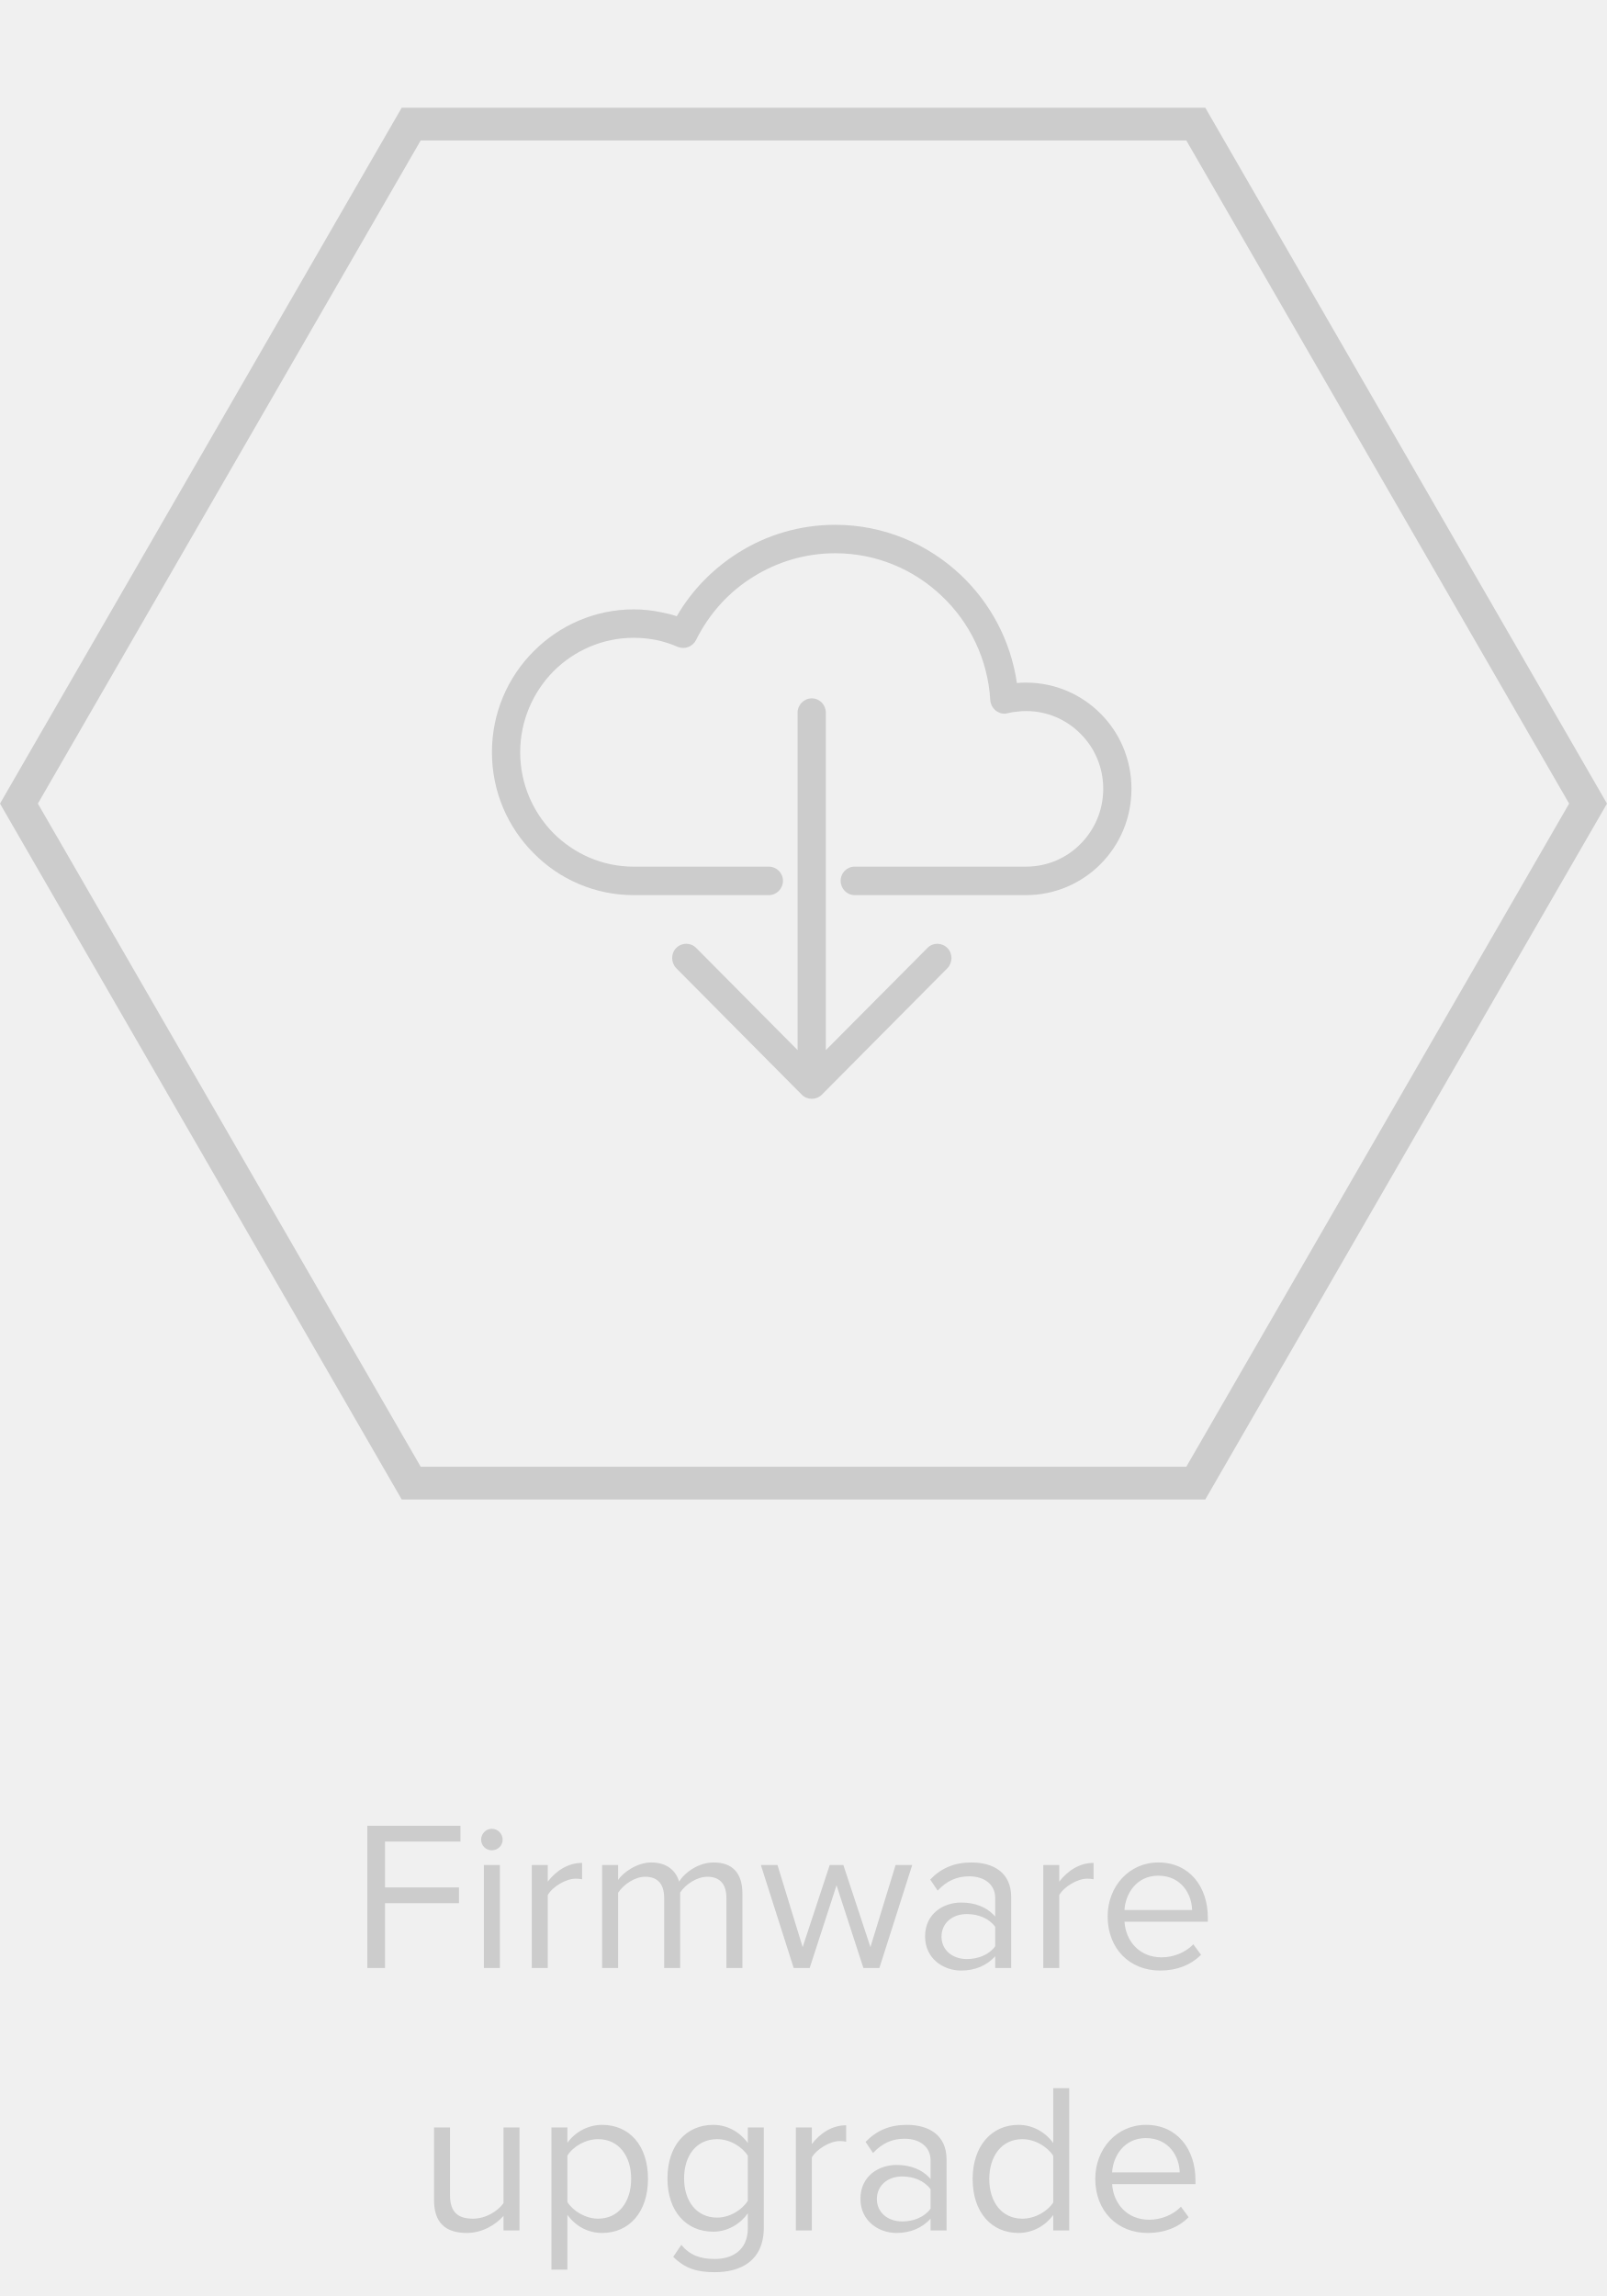
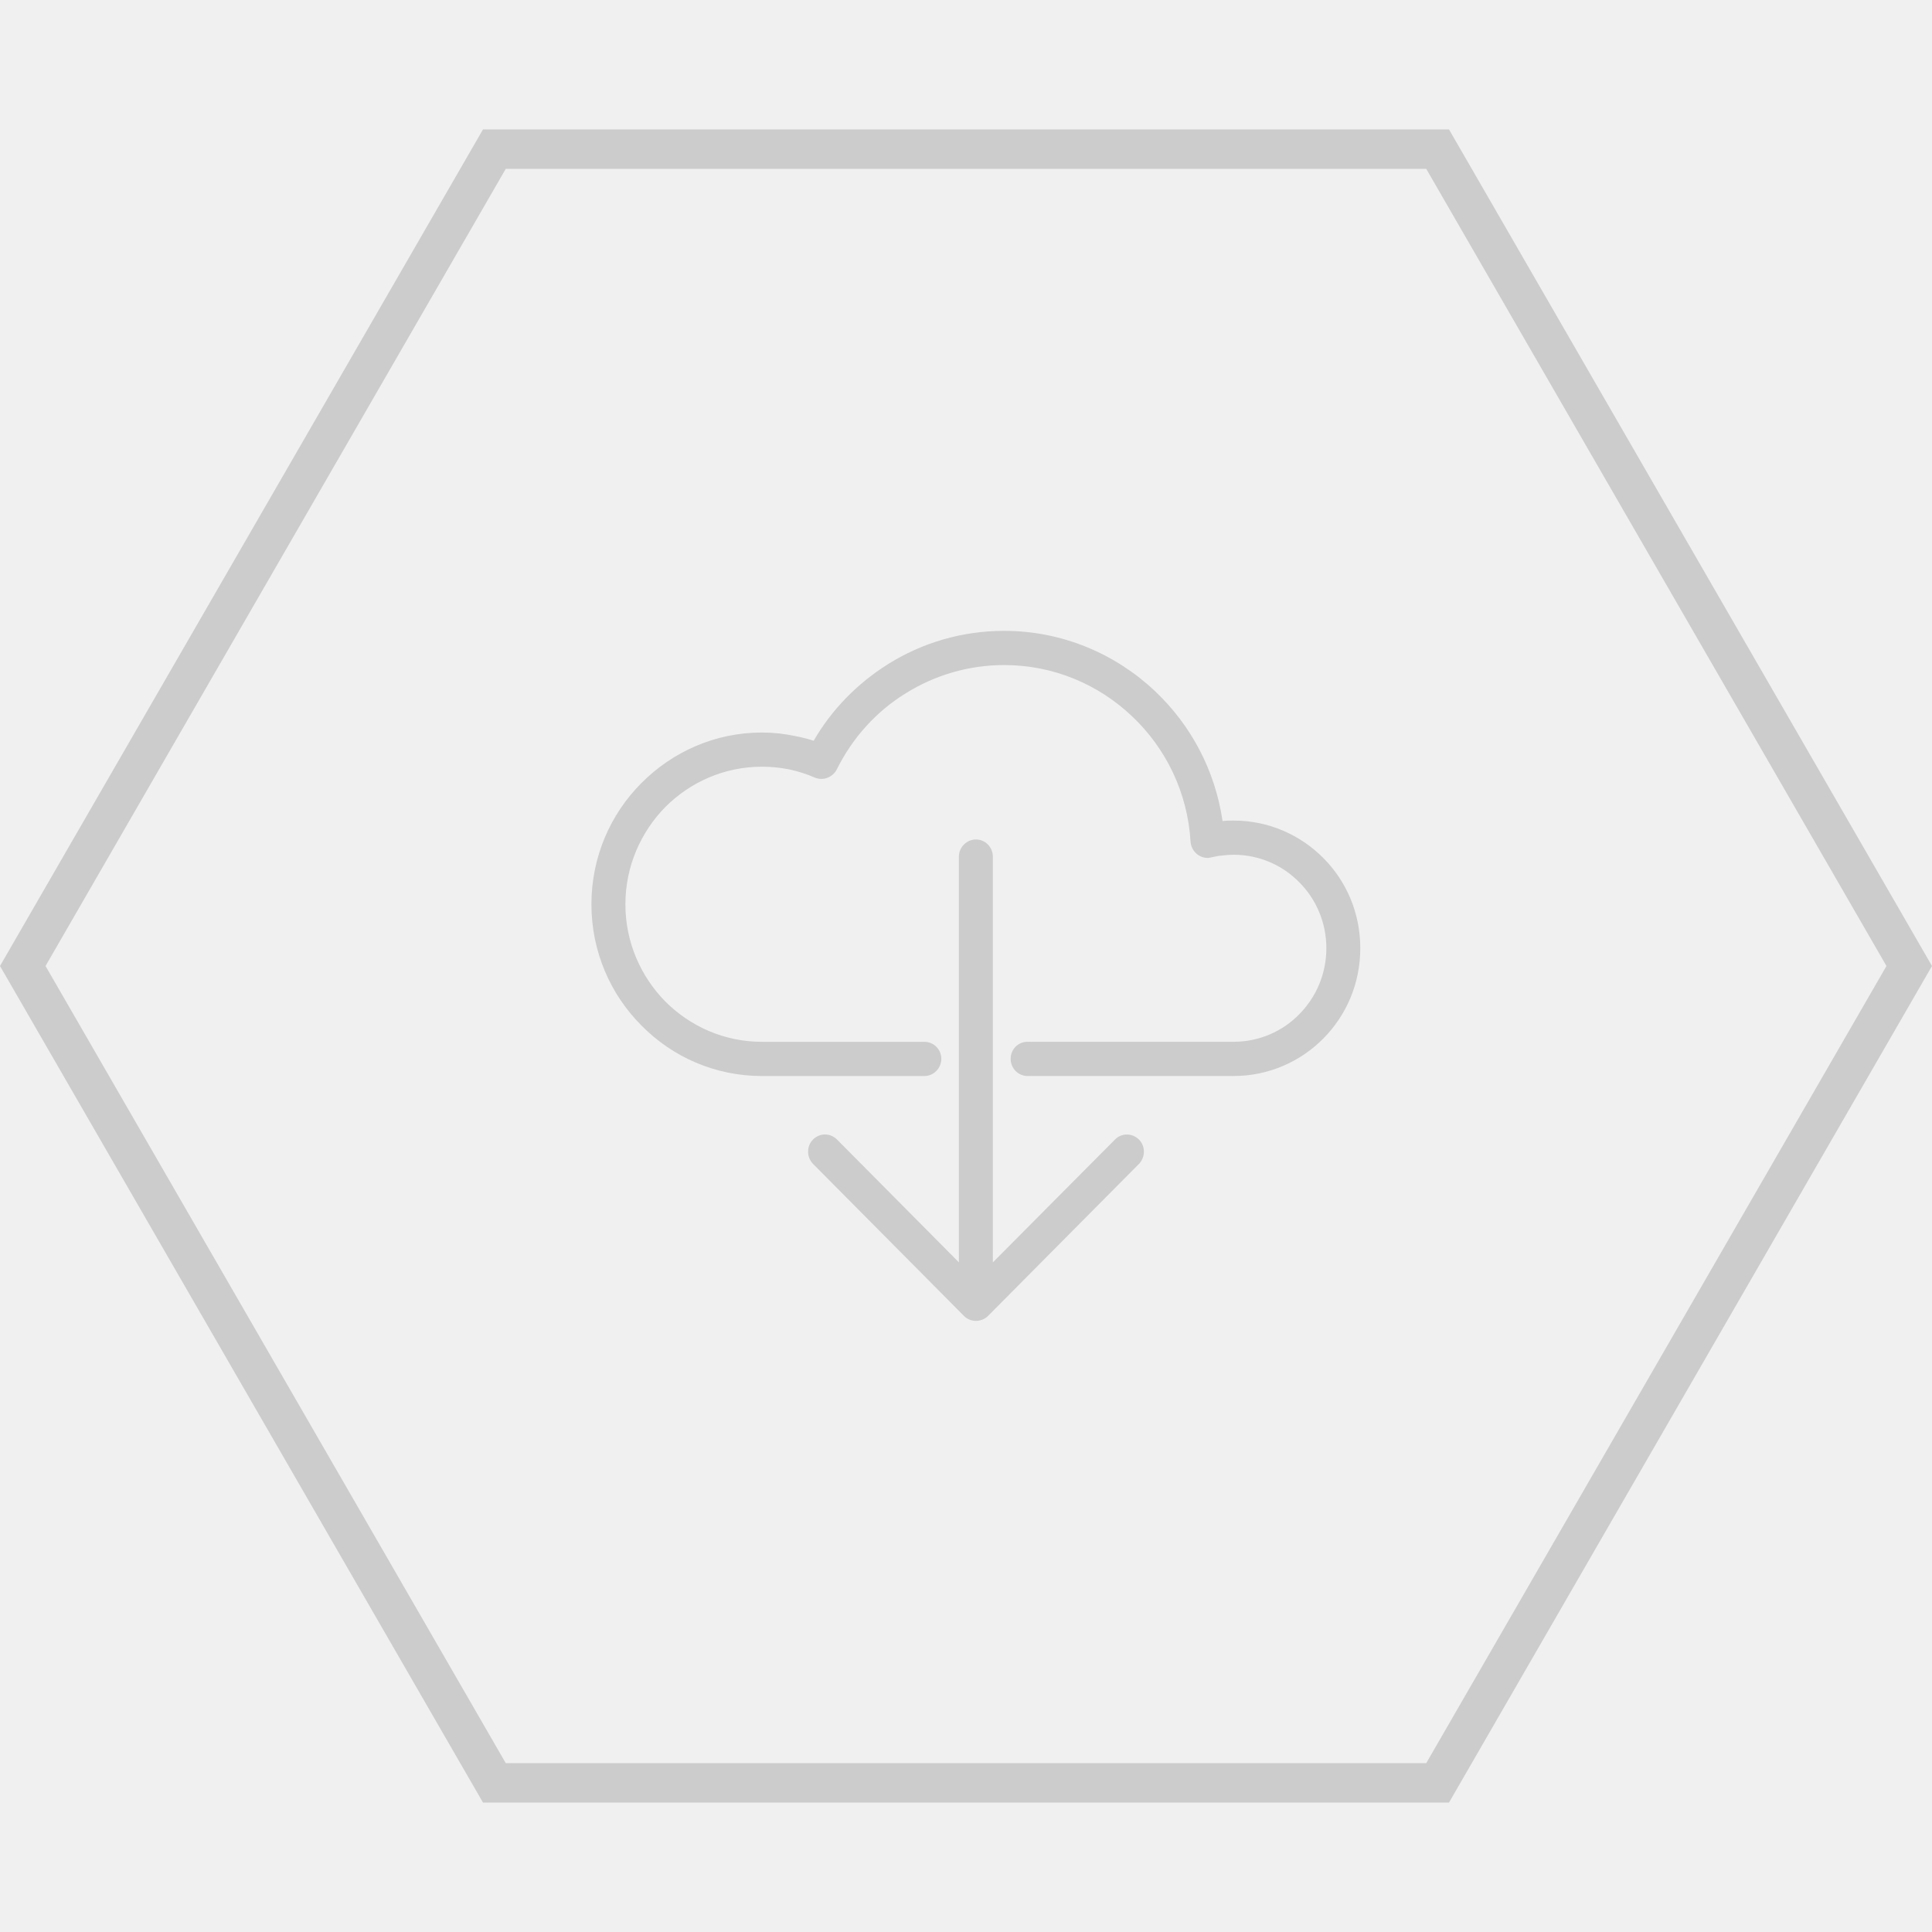
- <svg xmlns="http://www.w3.org/2000/svg" width="98" height="140" viewBox="0 0 98 140" fill="none">
-   <path d="M23.479 120V116.048H27.99V115.086H23.479V112.291H28.081V111.329H22.4V120H23.479ZM29.99 112.824C30.354 112.824 30.653 112.538 30.653 112.174C30.653 111.81 30.354 111.511 29.99 111.511C29.639 111.511 29.34 111.81 29.34 112.174C29.34 112.538 29.639 112.824 29.99 112.824ZM30.484 120V113.721H29.509V120H30.484ZM33.404 120V115.554C33.69 115.047 34.509 114.553 35.107 114.553C35.263 114.553 35.38 114.566 35.497 114.592V113.591C34.639 113.591 33.911 114.072 33.404 114.735V113.721H32.429V120H33.404ZM45.274 120V115.463C45.274 114.202 44.663 113.565 43.519 113.565C42.609 113.565 41.764 114.163 41.413 114.735C41.231 114.085 40.685 113.565 39.723 113.565C38.8 113.565 37.955 114.228 37.695 114.631V113.721H36.72V120H37.695V115.411C38.033 114.904 38.709 114.436 39.346 114.436C40.165 114.436 40.503 114.943 40.503 115.736V120H41.478V115.398C41.803 114.904 42.492 114.436 43.142 114.436C43.948 114.436 44.299 114.943 44.299 115.736V120H45.274ZM53.628 120L55.63 113.721H54.616L53.082 118.726L51.431 113.721H50.599L48.948 118.726L47.414 113.721H46.4L48.402 120H49.377L51.015 114.956L52.653 120H53.628ZM61.666 120V115.684C61.666 114.163 60.562 113.565 59.236 113.565C58.209 113.565 57.403 113.903 56.727 114.605L57.181 115.281C57.74 114.683 58.352 114.41 59.105 114.41C60.016 114.41 60.691 114.891 60.691 115.736V116.867C60.184 116.282 59.469 116.009 58.611 116.009C57.545 116.009 56.414 116.672 56.414 118.076C56.414 119.441 57.545 120.156 58.611 120.156C59.456 120.156 60.172 119.857 60.691 119.285V120H61.666ZM58.962 119.454C58.053 119.454 57.416 118.882 57.416 118.089C57.416 117.283 58.053 116.711 58.962 116.711C59.651 116.711 60.315 116.971 60.691 117.491V118.674C60.315 119.194 59.651 119.454 58.962 119.454ZM64.596 120V115.554C64.882 115.047 65.701 114.553 66.299 114.553C66.455 114.553 66.572 114.566 66.689 114.592V113.591C65.831 113.591 65.103 114.072 64.596 114.735V113.721H63.621V120H64.596ZM70.746 120.156C71.773 120.156 72.618 119.818 73.242 119.194L72.774 118.557C72.28 119.064 71.552 119.35 70.837 119.35C69.485 119.35 68.653 118.362 68.575 117.179H73.658V116.932C73.658 115.047 72.54 113.565 70.642 113.565C68.848 113.565 67.548 115.034 67.548 116.854C67.548 118.817 68.887 120.156 70.746 120.156ZM72.696 116.464H68.575C68.627 115.502 69.29 114.371 70.629 114.371C72.059 114.371 72.683 115.528 72.696 116.464ZM31.681 136V129.721H30.706V134.336C30.342 134.843 29.614 135.285 28.847 135.285C28.002 135.285 27.443 134.96 27.443 133.855V129.721H26.468V134.154C26.468 135.519 27.157 136.156 28.47 136.156C29.406 136.156 30.225 135.662 30.706 135.116V136H31.681ZM36.722 136.156C38.373 136.156 39.517 134.882 39.517 132.854C39.517 130.813 38.373 129.565 36.722 129.565C35.838 129.565 35.058 130.02 34.603 130.657V129.721H33.628V138.392H34.603V135.051C35.11 135.753 35.864 136.156 36.722 136.156ZM36.475 135.285C35.708 135.285 34.941 134.817 34.603 134.271V131.437C34.941 130.891 35.708 130.436 36.475 130.436C37.736 130.436 38.49 131.463 38.49 132.854C38.49 134.245 37.736 135.285 36.475 135.285ZM43.59 138.548C45.124 138.548 46.58 137.898 46.58 135.818V129.721H45.605V130.67C45.098 129.981 44.344 129.565 43.499 129.565C41.848 129.565 40.704 130.813 40.704 132.828C40.704 134.856 41.861 136.078 43.499 136.078C44.383 136.078 45.15 135.597 45.605 134.96V135.857C45.605 137.235 44.63 137.742 43.59 137.742C42.693 137.742 42.069 137.508 41.549 136.884L41.055 137.612C41.796 138.34 42.524 138.548 43.59 138.548ZM43.733 135.22C42.472 135.22 41.718 134.206 41.718 132.828C41.718 131.437 42.472 130.436 43.733 130.436C44.513 130.436 45.267 130.904 45.605 131.45V134.193C45.267 134.739 44.513 135.22 43.733 135.22ZM49.508 136V131.554C49.794 131.047 50.613 130.553 51.211 130.553C51.367 130.553 51.484 130.566 51.601 130.592V129.591C50.743 129.591 50.015 130.072 49.508 130.735V129.721H48.533V136H49.508ZM57.725 136V131.684C57.725 130.163 56.62 129.565 55.294 129.565C54.267 129.565 53.461 129.903 52.785 130.605L53.24 131.281C53.799 130.683 54.41 130.41 55.164 130.41C56.074 130.41 56.75 130.891 56.75 131.736V132.867C56.243 132.282 55.528 132.009 54.67 132.009C53.604 132.009 52.473 132.672 52.473 134.076C52.473 135.441 53.604 136.156 54.67 136.156C55.515 136.156 56.23 135.857 56.75 135.285V136H57.725ZM55.021 135.454C54.111 135.454 53.474 134.882 53.474 134.089C53.474 133.283 54.111 132.711 55.021 132.711C55.71 132.711 56.373 132.971 56.75 133.491V134.674C56.373 135.194 55.71 135.454 55.021 135.454ZM65.204 136V127.329H64.229V130.67C63.722 129.981 62.955 129.565 62.11 129.565C60.459 129.565 59.315 130.865 59.315 132.867C59.315 134.908 60.472 136.156 62.11 136.156C62.994 136.156 63.761 135.701 64.229 135.064V136H65.204ZM62.344 135.285C61.083 135.285 60.329 134.258 60.329 132.867C60.329 131.476 61.083 130.436 62.344 130.436C63.124 130.436 63.878 130.904 64.229 131.45V134.297C63.878 134.843 63.124 135.285 62.344 135.285ZM69.991 136.156C71.018 136.156 71.863 135.818 72.487 135.194L72.019 134.557C71.525 135.064 70.797 135.35 70.082 135.35C68.73 135.35 67.898 134.362 67.82 133.179H72.903V132.932C72.903 131.047 71.785 129.565 69.887 129.565C68.093 129.565 66.793 131.034 66.793 132.854C66.793 134.817 68.132 136.156 69.991 136.156ZM71.941 132.464H67.82C67.872 131.502 68.535 130.371 69.874 130.371C71.304 130.371 71.928 131.528 71.941 132.464Z" fill="#CCCCCC" />
+ <svg xmlns="http://www.w3.org/2000/svg" width="98" height="98" viewBox="0 0 98 98" fill="none">
  <path d="M72.923 7.565L96.845 49L72.923 90.435L25.077 90.435L1.155 49L25.077 7.565L72.923 7.565Z" stroke="#CCCCCC" stroke-width="2" />
-   <g clip-path="url(#clip0_125_1338)">
+   <g clip-path="url(#clip0_12708_5942)">
    <path d="M57.776 59.036C58.106 58.692 58.106 58.137 57.776 57.806C57.434 57.462 56.883 57.462 56.554 57.806L50.362 64.033V43.456C50.362 42.977 49.983 42.582 49.506 42.582C49.03 42.582 48.639 42.976 48.639 43.456V64.031L42.459 57.804C42.117 57.46 41.579 57.46 41.238 57.804C40.908 58.137 40.908 58.69 41.238 59.035L48.897 66.751C49.227 67.084 49.776 67.084 50.117 66.751L57.776 59.036ZM46.893 52.846C47.357 52.846 47.748 53.227 47.748 53.707C47.748 54.187 47.358 54.581 46.893 54.581H38.648C36.266 54.581 34.104 53.609 32.541 52.022C30.965 50.446 30 48.269 30 45.869C30 43.469 30.965 41.291 32.54 39.716C34.104 38.141 36.266 37.157 38.648 37.157C39.222 37.157 39.796 37.218 40.358 37.341C40.676 37.402 40.98 37.476 41.273 37.575C42.189 35.987 43.497 34.659 45.048 33.687C46.758 32.616 48.773 32 50.935 32C53.891 32 56.591 33.169 58.594 35.064C60.402 36.774 61.635 39.063 62.014 41.648C62.197 41.623 62.393 41.623 62.576 41.623C64.347 41.623 65.96 42.348 67.119 43.517C68.292 44.686 69 46.31 69 48.095C69 49.892 68.291 51.504 67.119 52.685C65.959 53.854 64.347 54.58 62.576 54.58H52.12C51.644 54.58 51.265 54.186 51.265 53.706C51.265 53.226 51.644 52.844 52.12 52.844H62.576C63.871 52.844 65.056 52.315 65.898 51.454C66.754 50.592 67.279 49.411 67.279 48.094C67.279 46.79 66.753 45.596 65.898 44.747C65.056 43.886 63.871 43.357 62.576 43.357C62.381 43.357 62.186 43.369 62.014 43.394C61.831 43.406 61.648 43.443 61.488 43.48C61.428 43.492 61.366 43.505 61.306 43.517C60.829 43.542 60.426 43.173 60.39 42.693C60.243 40.195 59.132 37.943 57.421 36.331C55.724 34.719 53.44 33.735 50.935 33.735C49.103 33.735 47.393 34.264 45.952 35.162C44.45 36.084 43.24 37.426 42.447 39.026C42.239 39.433 41.762 39.617 41.335 39.445C40.92 39.261 40.48 39.124 40.029 39.026C39.589 38.94 39.137 38.891 38.648 38.891C36.731 38.891 35.008 39.678 33.75 40.934C32.505 42.201 31.723 43.949 31.723 45.868C31.723 47.8 32.505 49.535 33.75 50.803C35.008 52.058 36.731 52.846 38.648 52.846H46.893Z" fill="#CCCCCC" />
  </g>
  <defs>
-     <clipPath id="clip0_125_1338">
+     <clipPath id="clip0_12708_5942">
      <rect width="39" height="35" fill="white" transform="translate(30 32)" />
    </clipPath>
  </defs>
</svg>
